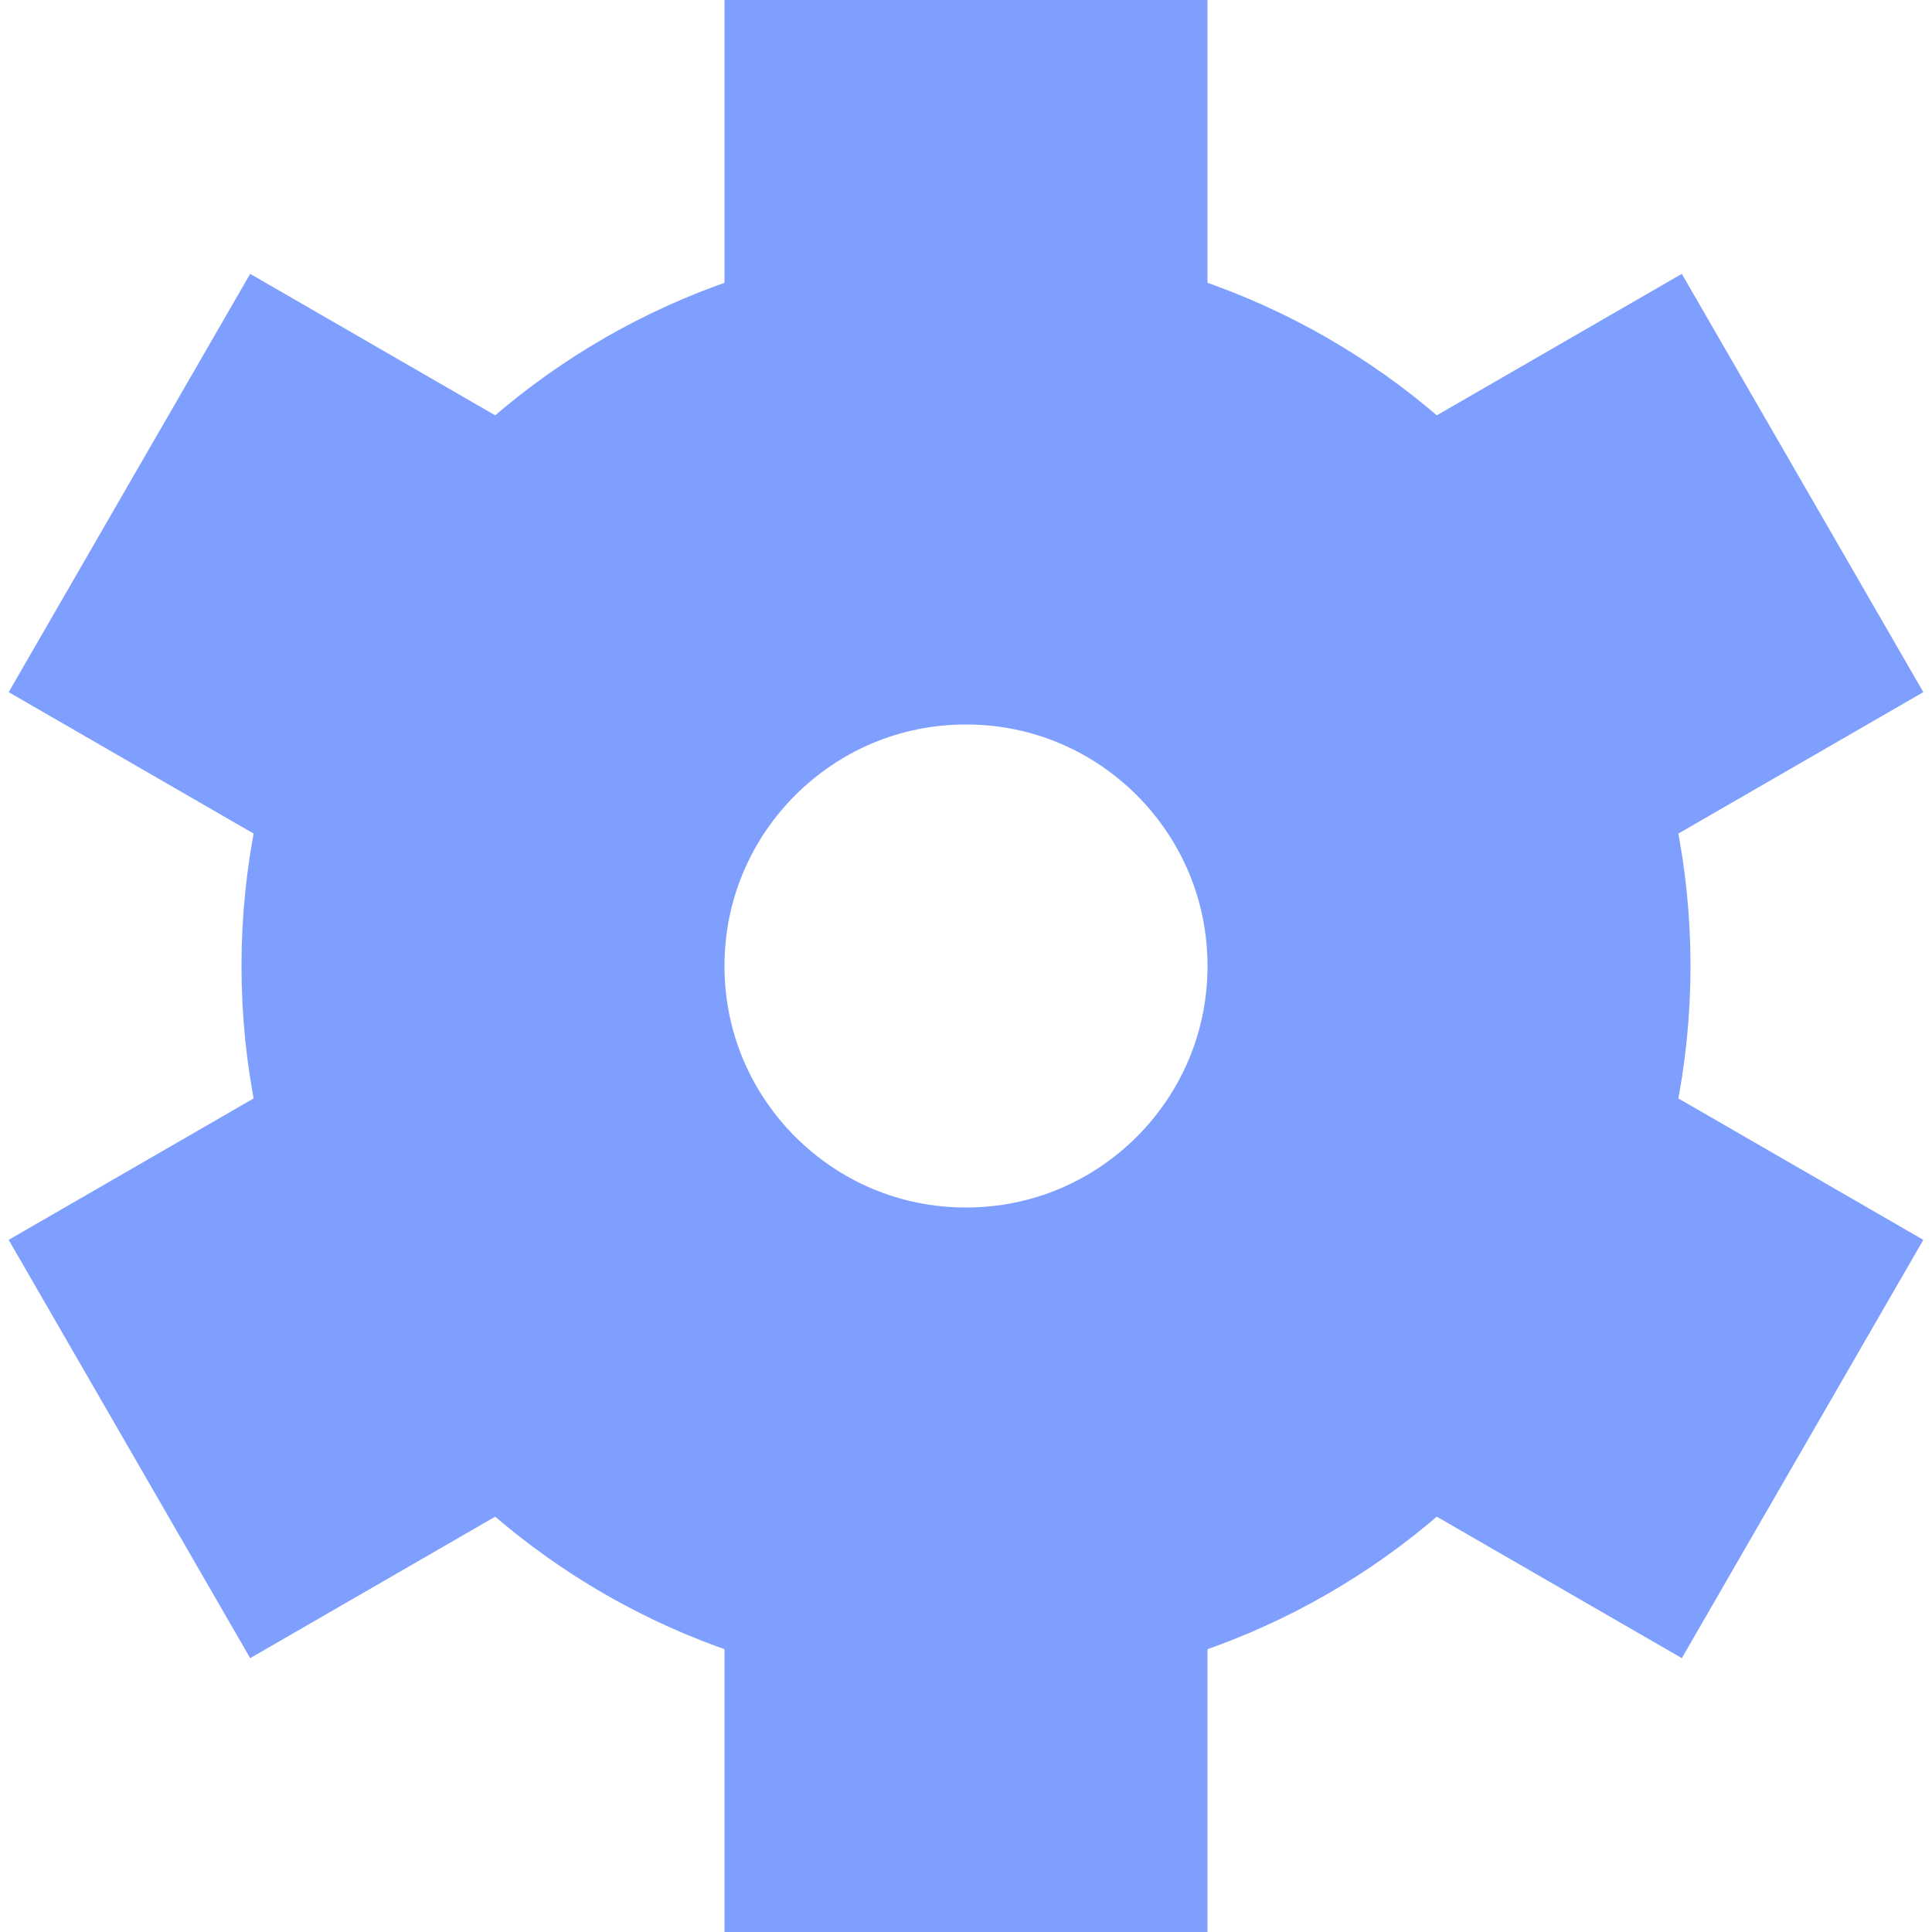
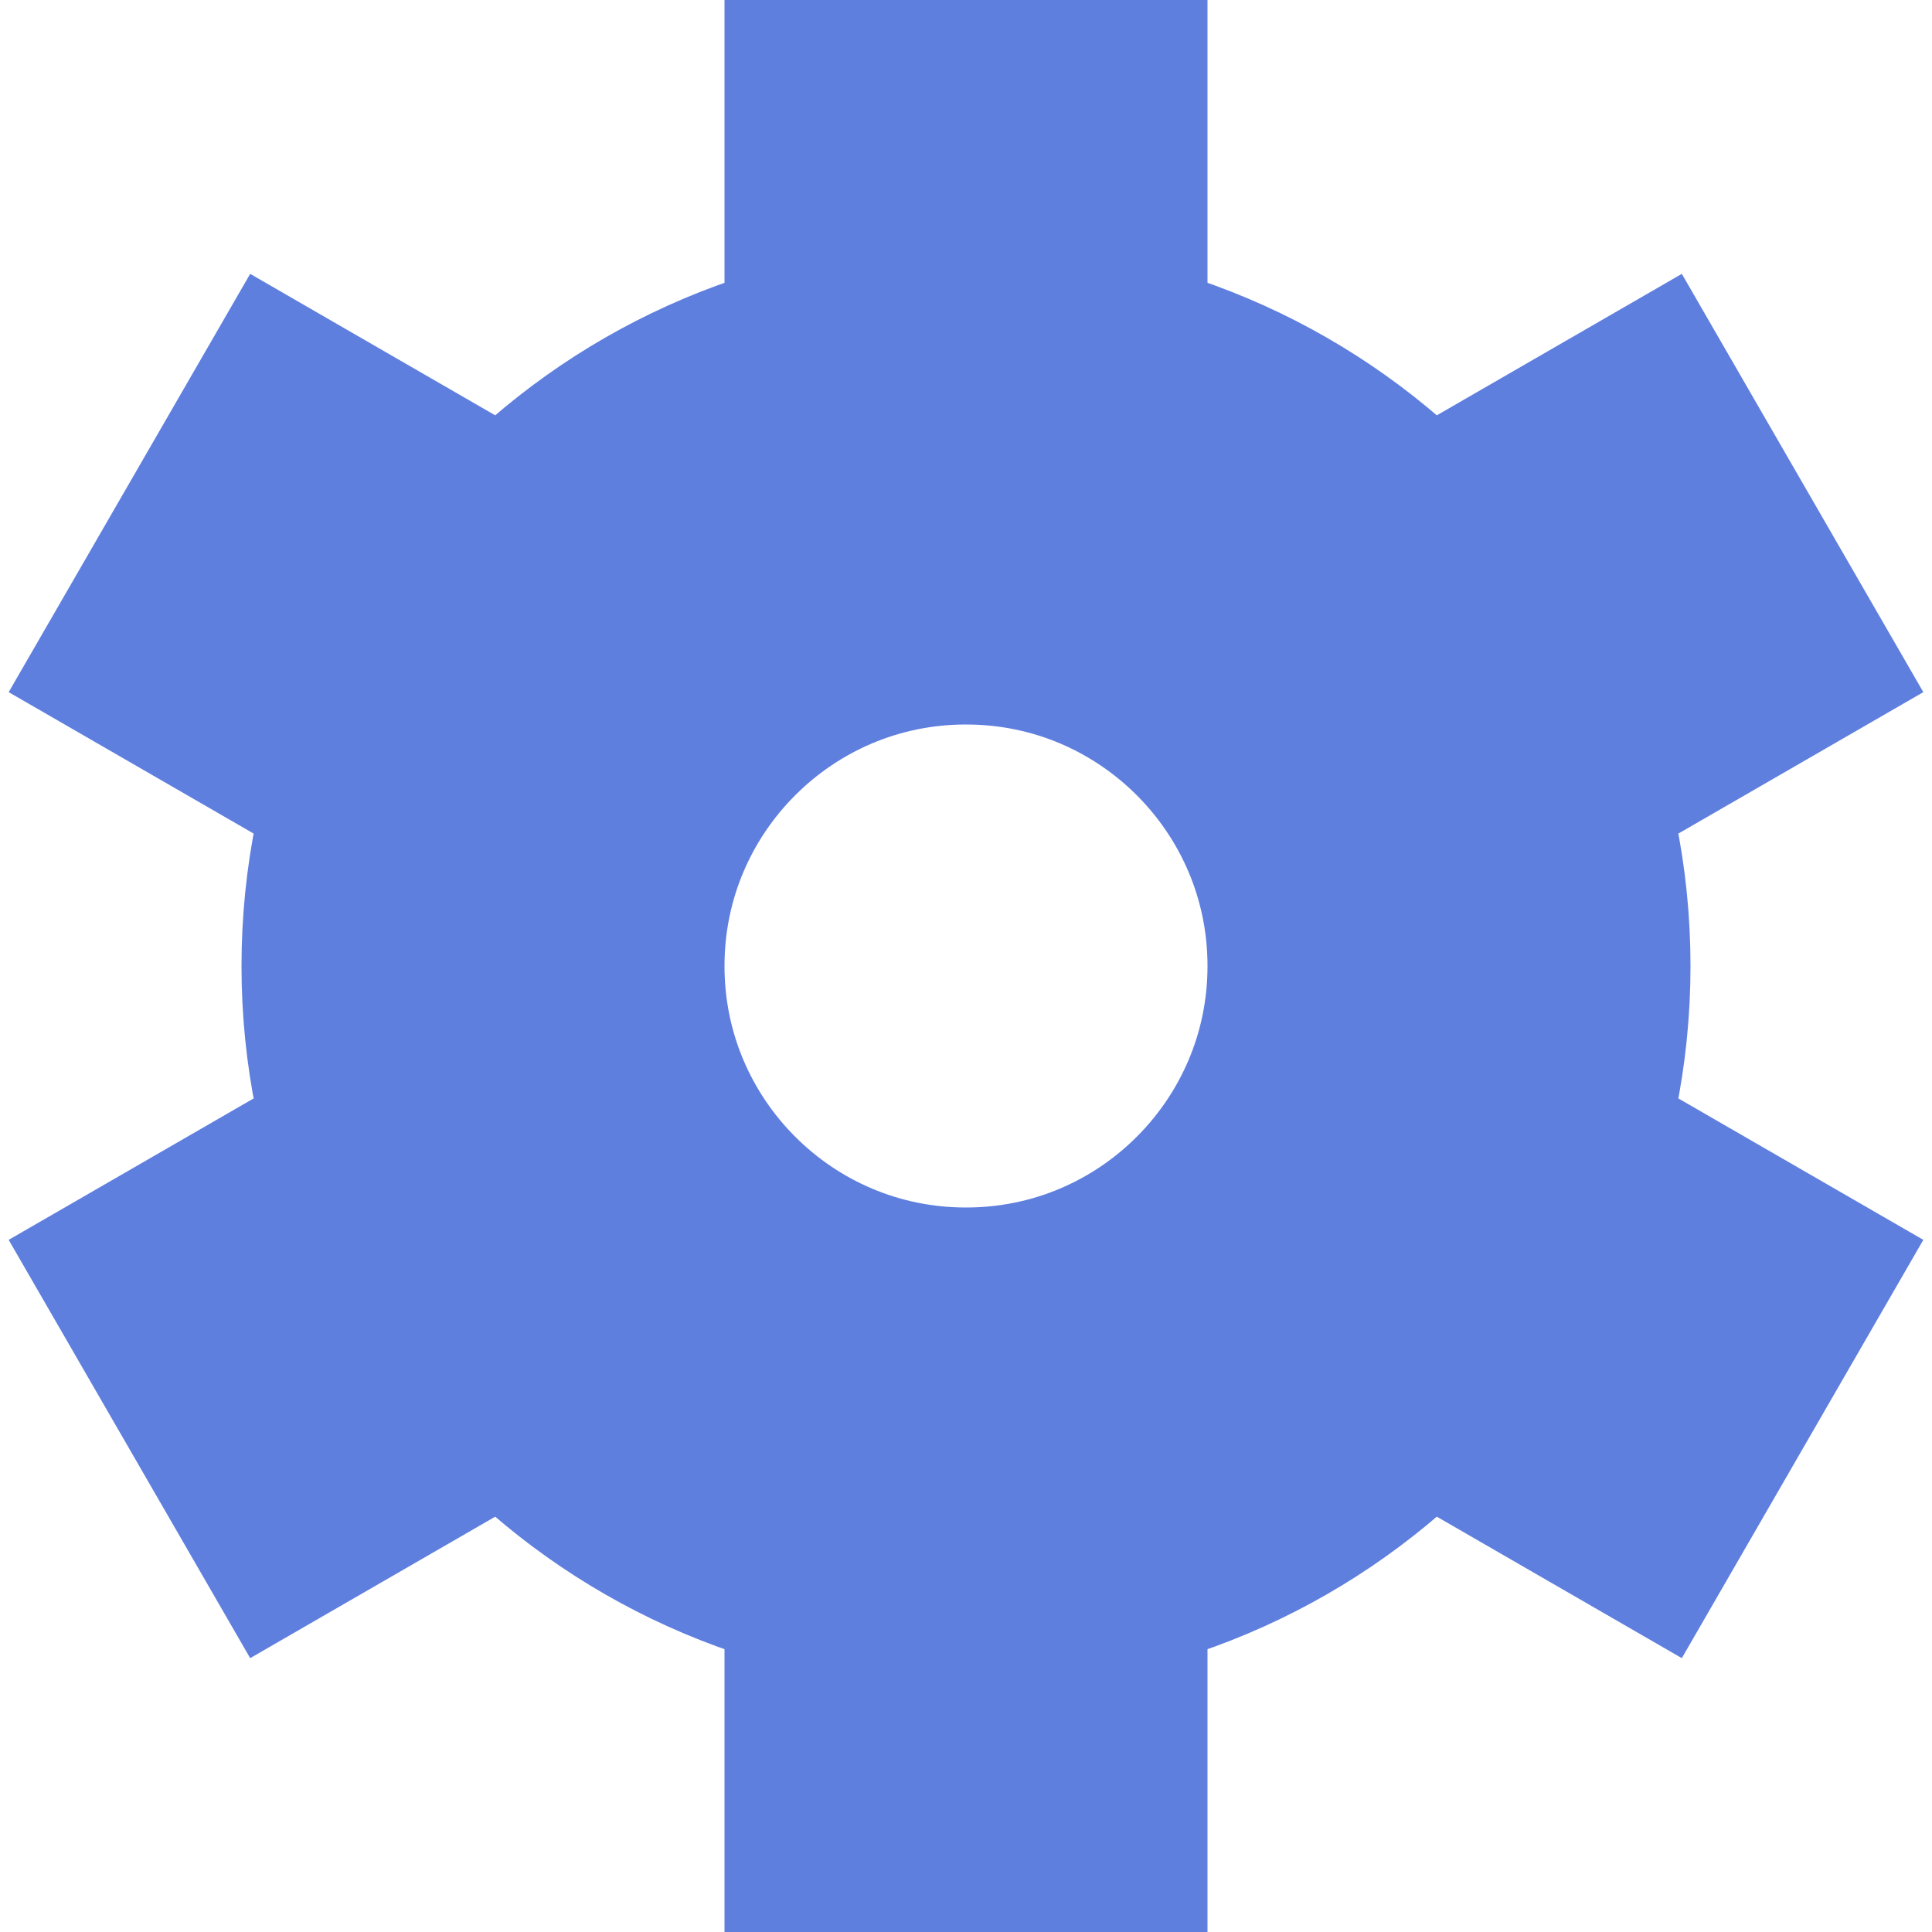
<svg xmlns="http://www.w3.org/2000/svg" version="1.1" width="320" height="320" viewbox="0 0 320 320">
-   <circle cx="160" cy="160" r="80" fill="none" stroke-width="80" stroke="#7f9fff" />
-   <g fill="#7f9fff">
+   <circle cx="160" cy="160" r="80" fill="none" stroke-width="80" stroke="#5f7fdf" />
+   <g fill="#5f7fdf">
    <rect x="120" y="0" width="80" height="80" />
    <rect x="120" y="0" width="80" height="80" transform="rotate(60 160 160)" />
-     <rect x="120" y="0" width="80" height="80" transform="rotate(-60 160 160)" />
-     <rect x="120" y="240" width="80" height="80" />
-     <rect x="120" y="240" width="80" height="80" transform="rotate(60 160 160)" />
-     <rect x="120" y="240" width="80" height="80" transform="rotate(-60 160 160)" />
+     <rect x="120" y="0" width="80" height="80" transform="rotate(120 160 160)" />
+     <rect x="120" y="0" width="80" height="80" transform="rotate(180 160 160)" />
+     <rect x="120" y="0" width="80" height="80" transform="rotate(240 160 160)" />
+     <rect x="120" y="0" width="80" height="80" transform="rotate(300 160 160)" />
  </g>
</svg>
